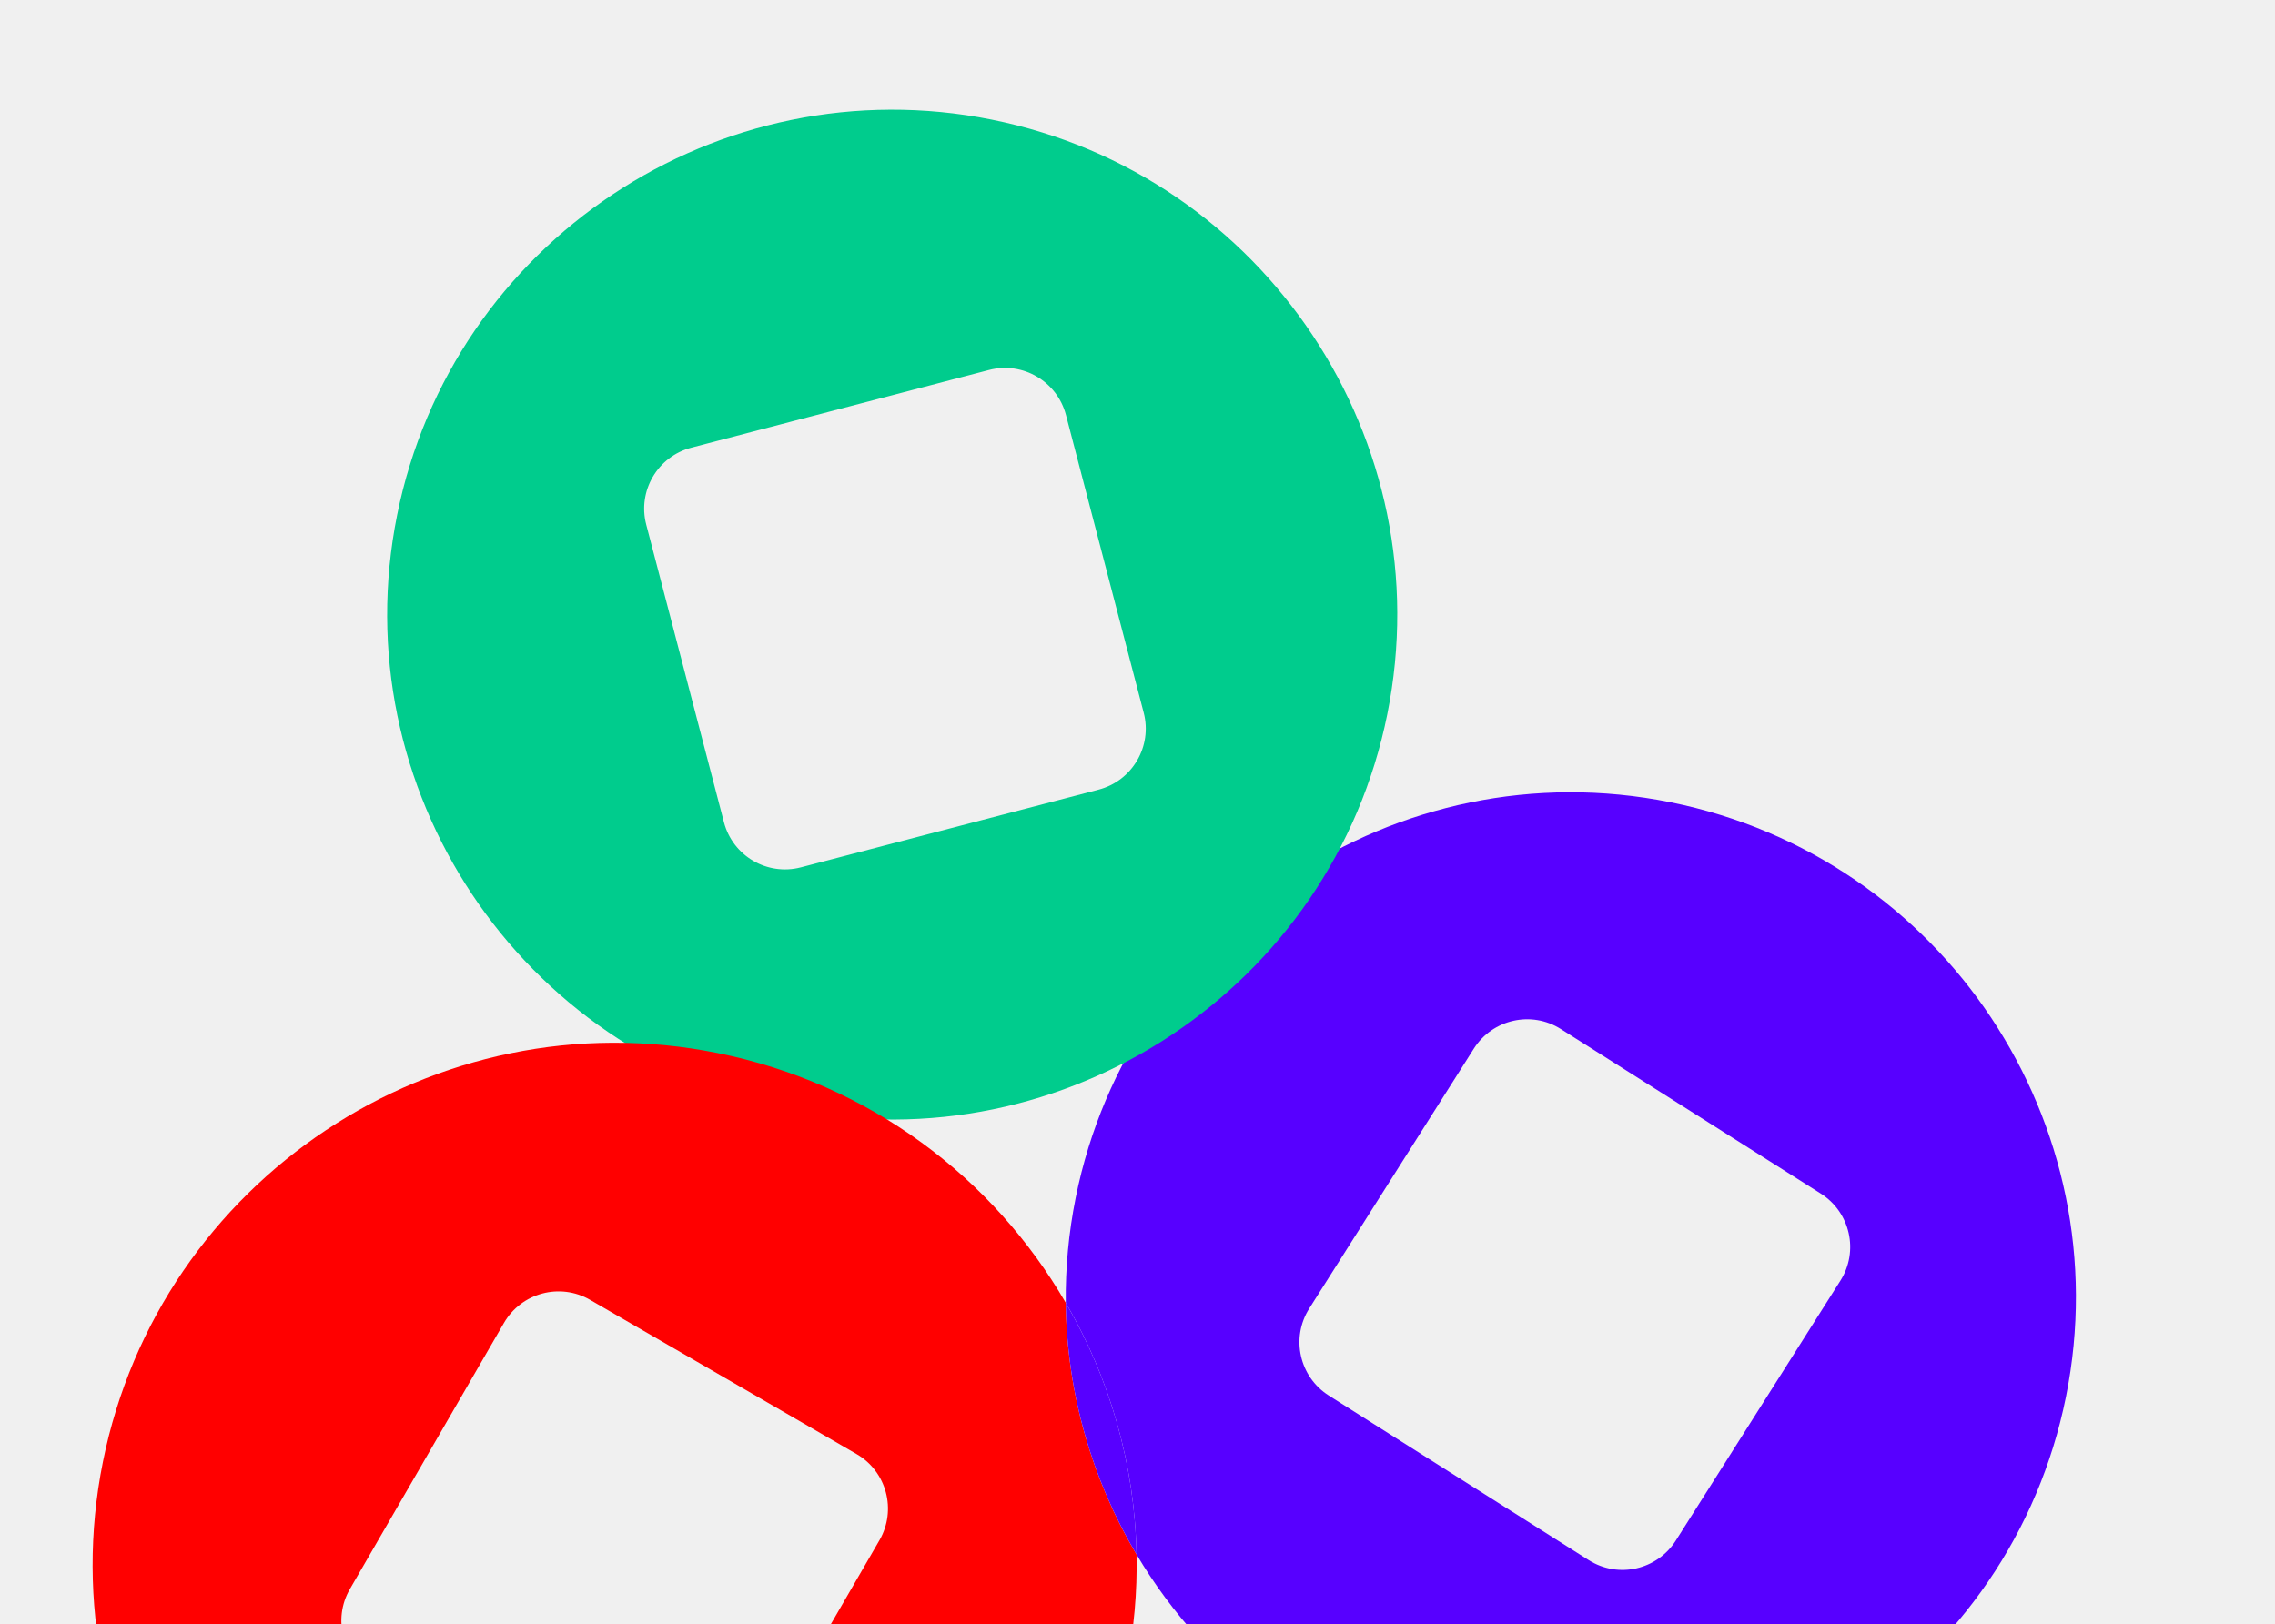
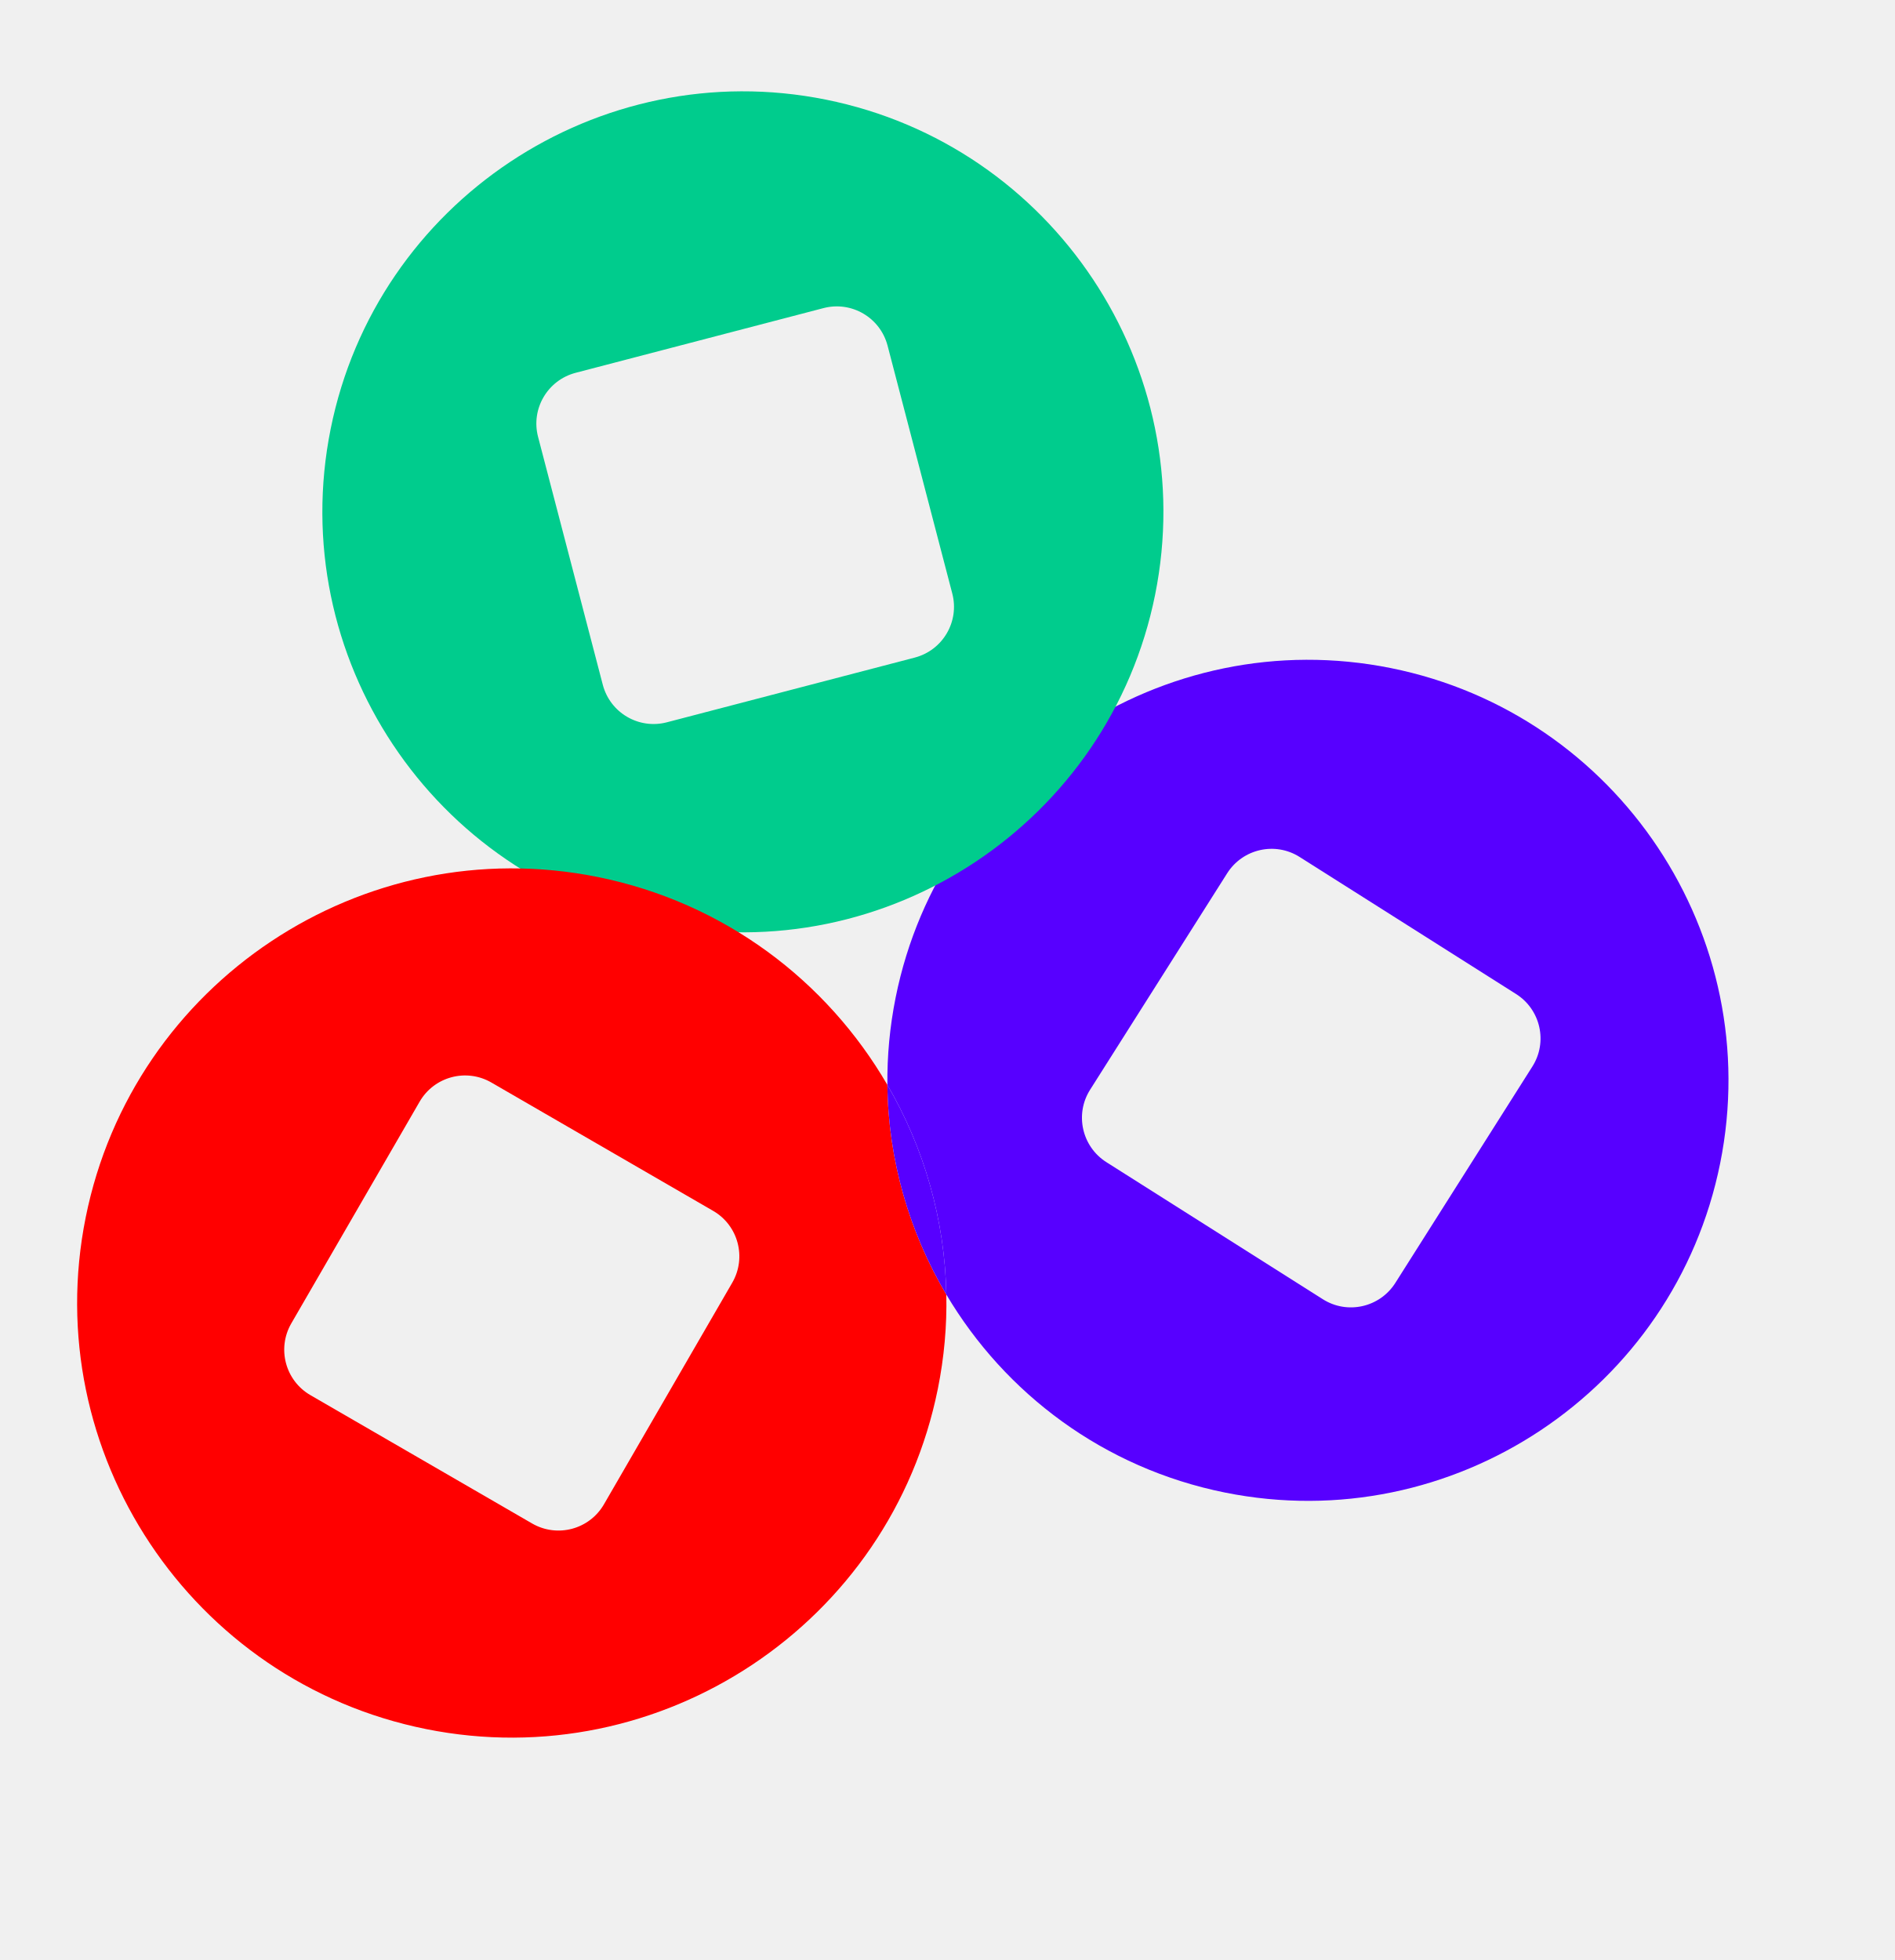
- <svg xmlns="http://www.w3.org/2000/svg" width="374" height="267" viewBox="0 0 374 267" fill="none">
-   <g clip-path="url(#clip0_213_469)">
-     <path d="M274.618 131.913C229.738 122.884 185.871 152.047 176.843 196.928C175.676 202.731 175.146 208.518 175.209 214.221C182.423 226.598 186.564 240.788 186.842 255.603C198.426 275.136 217.909 289.885 241.869 294.705C286.75 303.734 330.607 274.557 339.635 229.676C348.664 184.796 319.499 140.941 274.618 131.913ZM302.554 210.584L275.497 253.312C272.426 258.157 266.015 259.598 261.181 256.53L218.454 229.473C213.609 226.402 212.167 219.991 215.236 215.157L242.292 172.43C245.363 167.585 251.775 166.143 256.608 169.212L299.336 196.268C304.181 199.339 305.622 205.751 302.554 210.584Z" fill="#5700FF" />
-     <path d="M163.061 19.671C118.181 10.643 74.314 39.806 65.286 84.686C56.257 129.567 85.423 173.422 130.303 182.45C175.184 191.479 219.039 162.313 228.067 117.433C237.096 72.552 207.942 28.7 163.061 19.671ZM180.599 129.843L131.668 142.617C126.129 144.066 120.46 140.745 119.013 135.195L106.239 86.264C104.789 80.725 108.11 75.056 113.66 73.609L162.591 60.835C168.13 59.385 173.799 62.706 175.246 68.256L188.02 117.188C189.47 122.726 186.149 128.395 180.599 129.843Z" fill="#00CC8D" />
-     <path d="M186.842 255.603C179.534 243.279 175.374 229.061 175.209 214.221C163.296 193.699 142.997 178.187 117.966 173.152C71.589 163.822 26.254 193.971 16.922 240.36C7.59 286.749 37.742 332.072 84.119 341.402C130.497 350.731 175.843 320.584 185.172 274.207C186.43 267.955 186.976 261.728 186.842 255.603ZM144.582 253.259L119.246 297.027C116.379 301.985 110.036 303.68 105.067 300.812L61.299 275.475C56.341 272.609 54.646 266.266 57.512 261.308L82.851 217.528C85.717 212.57 92.06 210.875 97.018 213.742L140.798 239.081C145.756 241.947 147.451 248.29 144.582 253.259Z" fill="#FF0000" />
-     <path d="M186.842 255.604C179.534 243.28 175.374 229.062 175.209 214.222C182.423 226.598 186.564 240.789 186.842 255.604Z" fill="#5700FF" />
-   </g>
-   <defs>
-     <clipPath id="clip0_213_469">
-       <rect width="314.268" height="330.98" fill="white" transform="translate(65.2752) rotate(11.3743)" />
-     </clipPath>
-   </defs>
+ <svg xmlns="http://www.w3.org/2000/svg" width="374" height="387" viewBox="0 0 374 387" fill="none">
+   <path d="M274.618 131.913C229.738 122.884 185.871 152.047 176.843 196.928C175.675 202.731 175.146 208.518 175.209 214.221C182.423 226.598 186.564 240.788 186.842 255.603C198.426 275.136 217.909 289.885 241.869 294.705C286.75 303.734 330.607 274.557 339.635 229.676C348.664 184.796 319.499 140.941 274.618 131.913ZM302.554 210.584L275.497 253.312C272.426 258.157 266.015 259.598 261.181 256.53L218.454 229.473C213.609 226.402 212.167 219.991 215.236 215.157L242.292 172.43C245.363 167.585 251.775 166.143 256.608 169.212L299.336 196.268C304.181 199.339 305.622 205.751 302.554 210.584Z" fill="#5700FF" />
+   <path d="M163.061 19.671C118.181 10.643 74.314 39.806 65.286 84.686C56.257 129.567 85.423 173.422 130.303 182.45C175.184 191.479 219.038 162.313 228.067 117.433C237.096 72.552 207.942 28.7 163.061 19.671ZM180.599 129.843L131.668 142.617C126.129 144.066 120.46 140.745 119.013 135.195L106.239 86.264C104.789 80.725 108.11 75.056 113.66 73.609L162.591 60.835C168.13 59.385 173.799 62.706 175.246 68.256L188.02 117.188C189.47 122.726 186.149 128.395 180.599 129.843Z" fill="#00CC8D" />
+   <path d="M186.842 255.603C179.534 243.279 175.374 229.061 175.209 214.221C163.296 193.699 142.997 178.187 117.966 173.152C71.588 163.822 26.254 193.971 16.922 240.36C7.59 286.749 37.742 332.072 84.119 341.402C130.496 350.731 175.843 320.584 185.172 274.207C186.43 267.955 186.976 261.728 186.842 255.603ZM144.582 253.259L119.245 297.027C116.379 301.985 110.036 303.68 105.067 300.812L61.299 275.475C56.341 272.609 54.646 266.266 57.512 261.308L82.851 217.528C85.717 212.57 92.06 210.875 97.018 213.742L140.798 239.081C145.756 241.947 147.451 248.29 144.582 253.259Z" fill="#FF0000" />
+   <path d="M186.842 255.604C179.534 243.28 175.374 229.062 175.209 214.222C182.423 226.598 186.564 240.789 186.842 255.604Z" fill="#5700FF" />
</svg>
